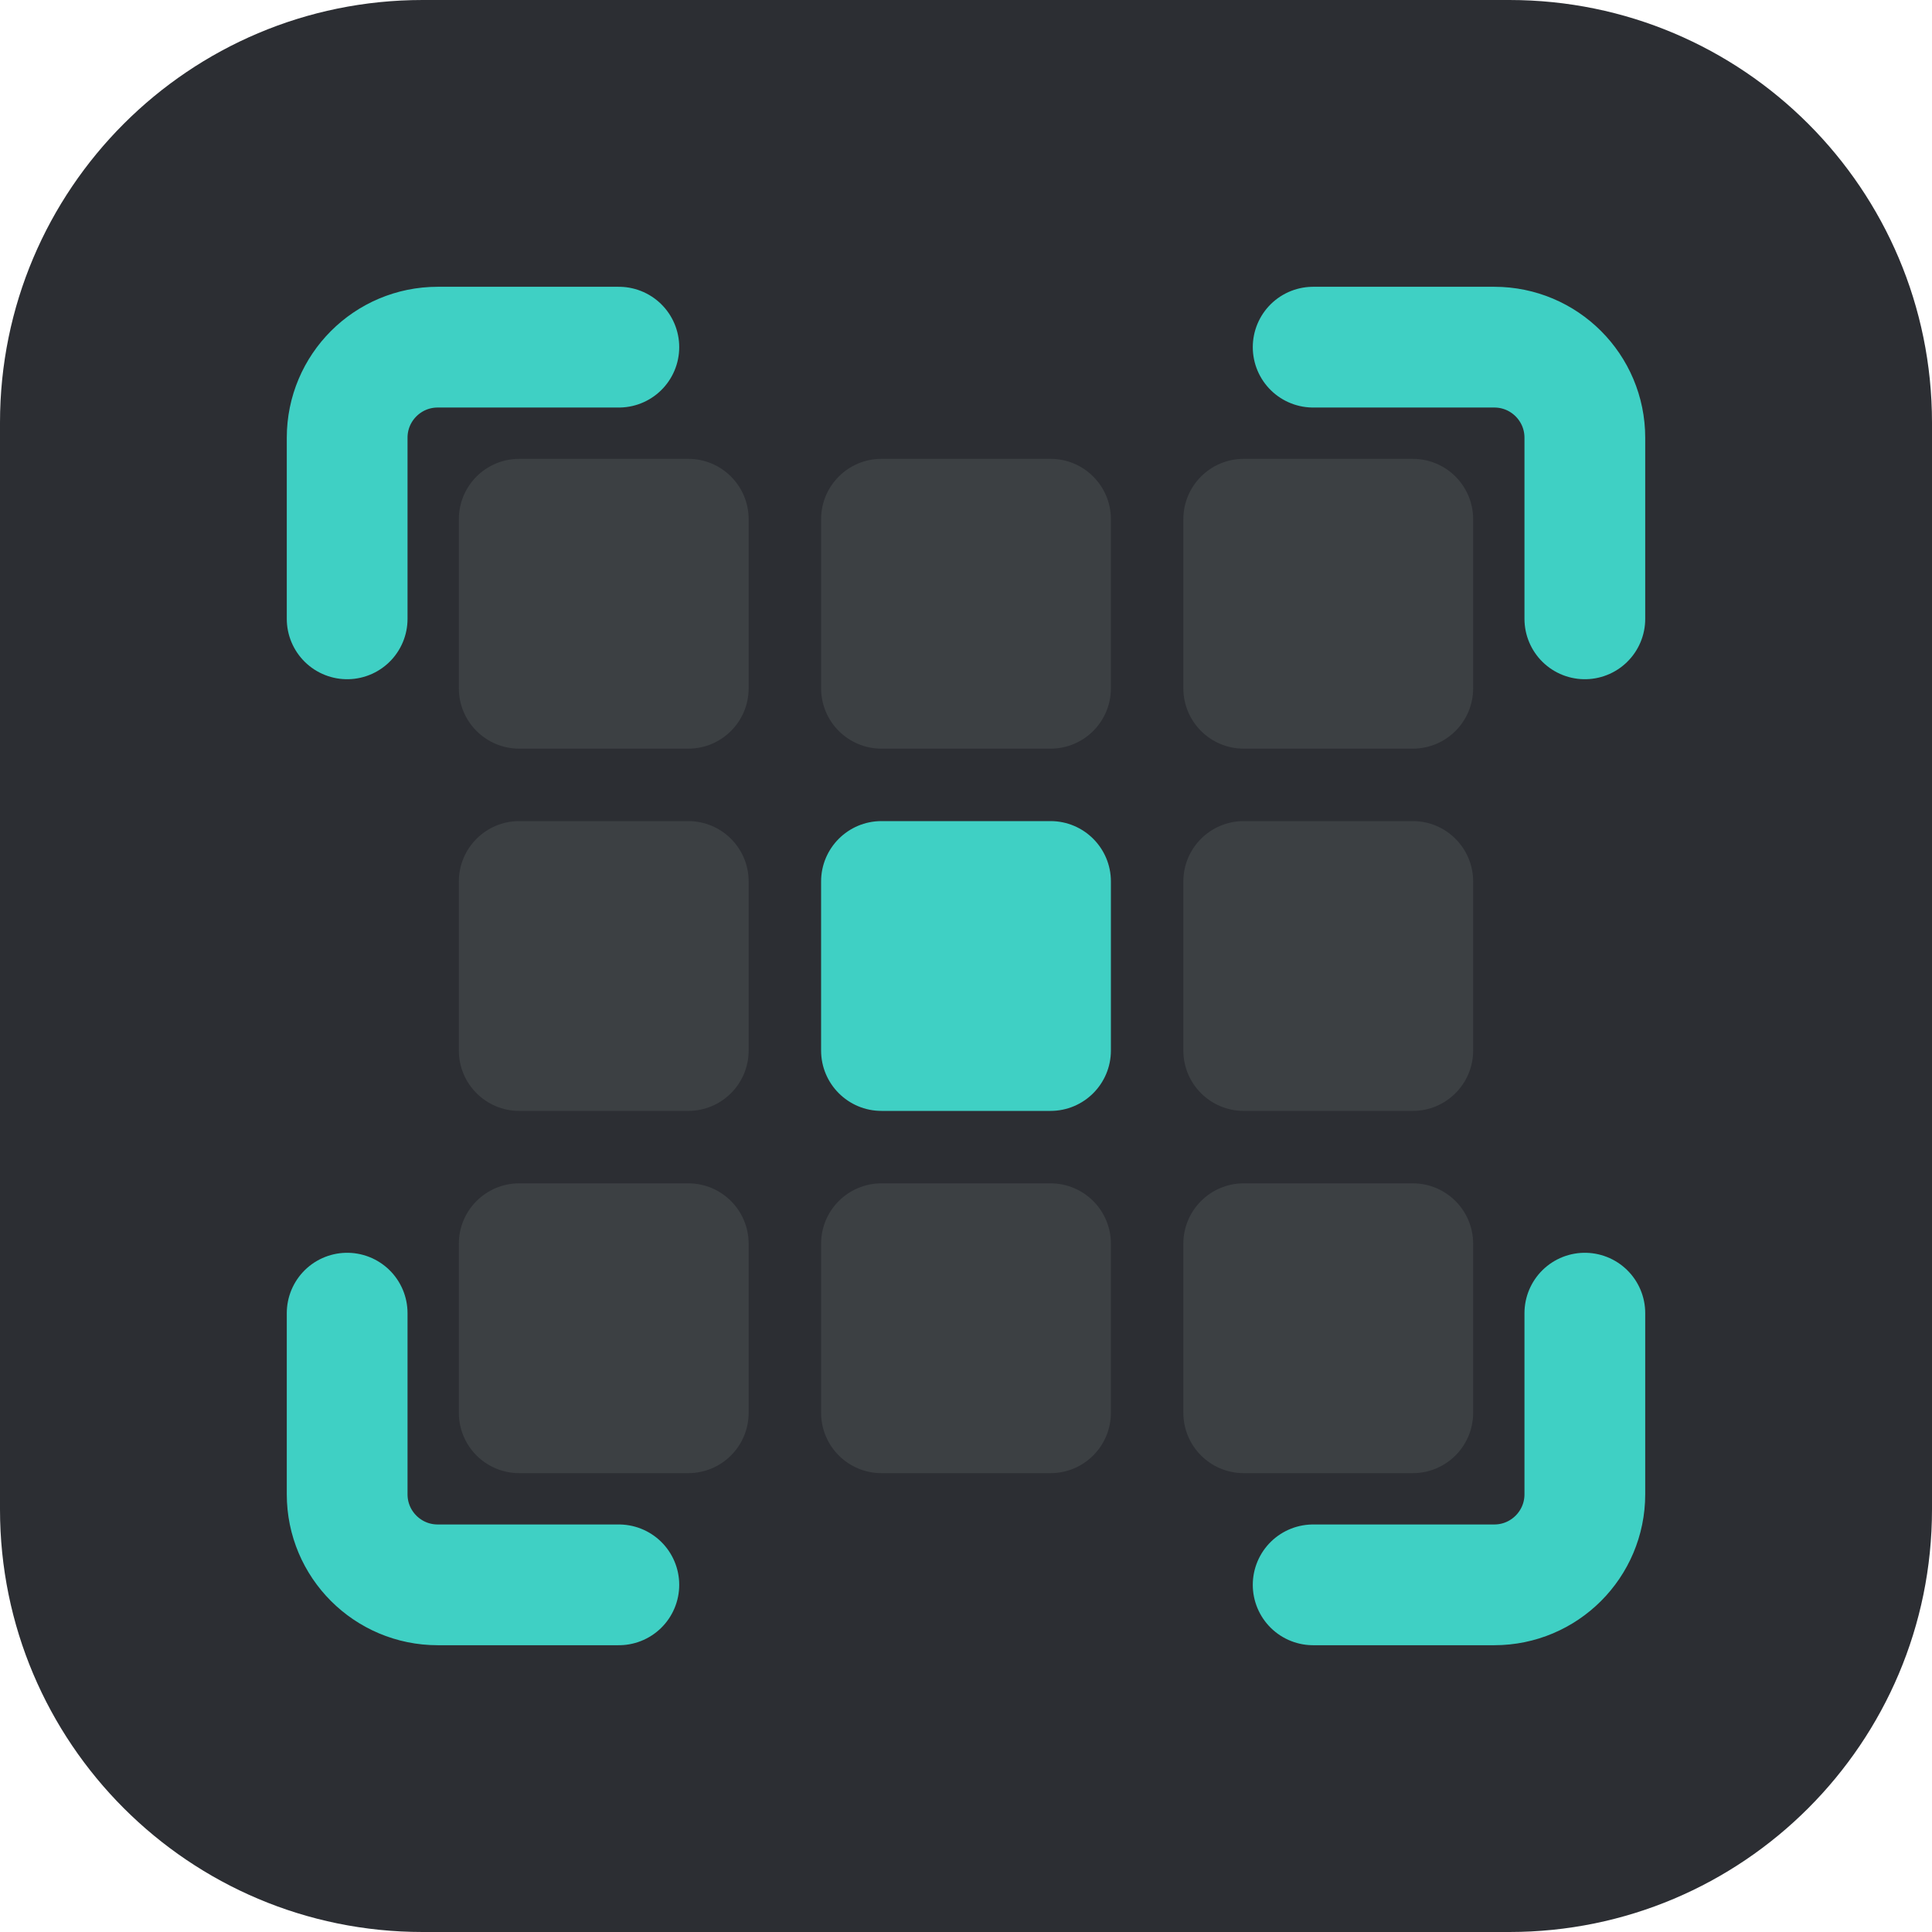
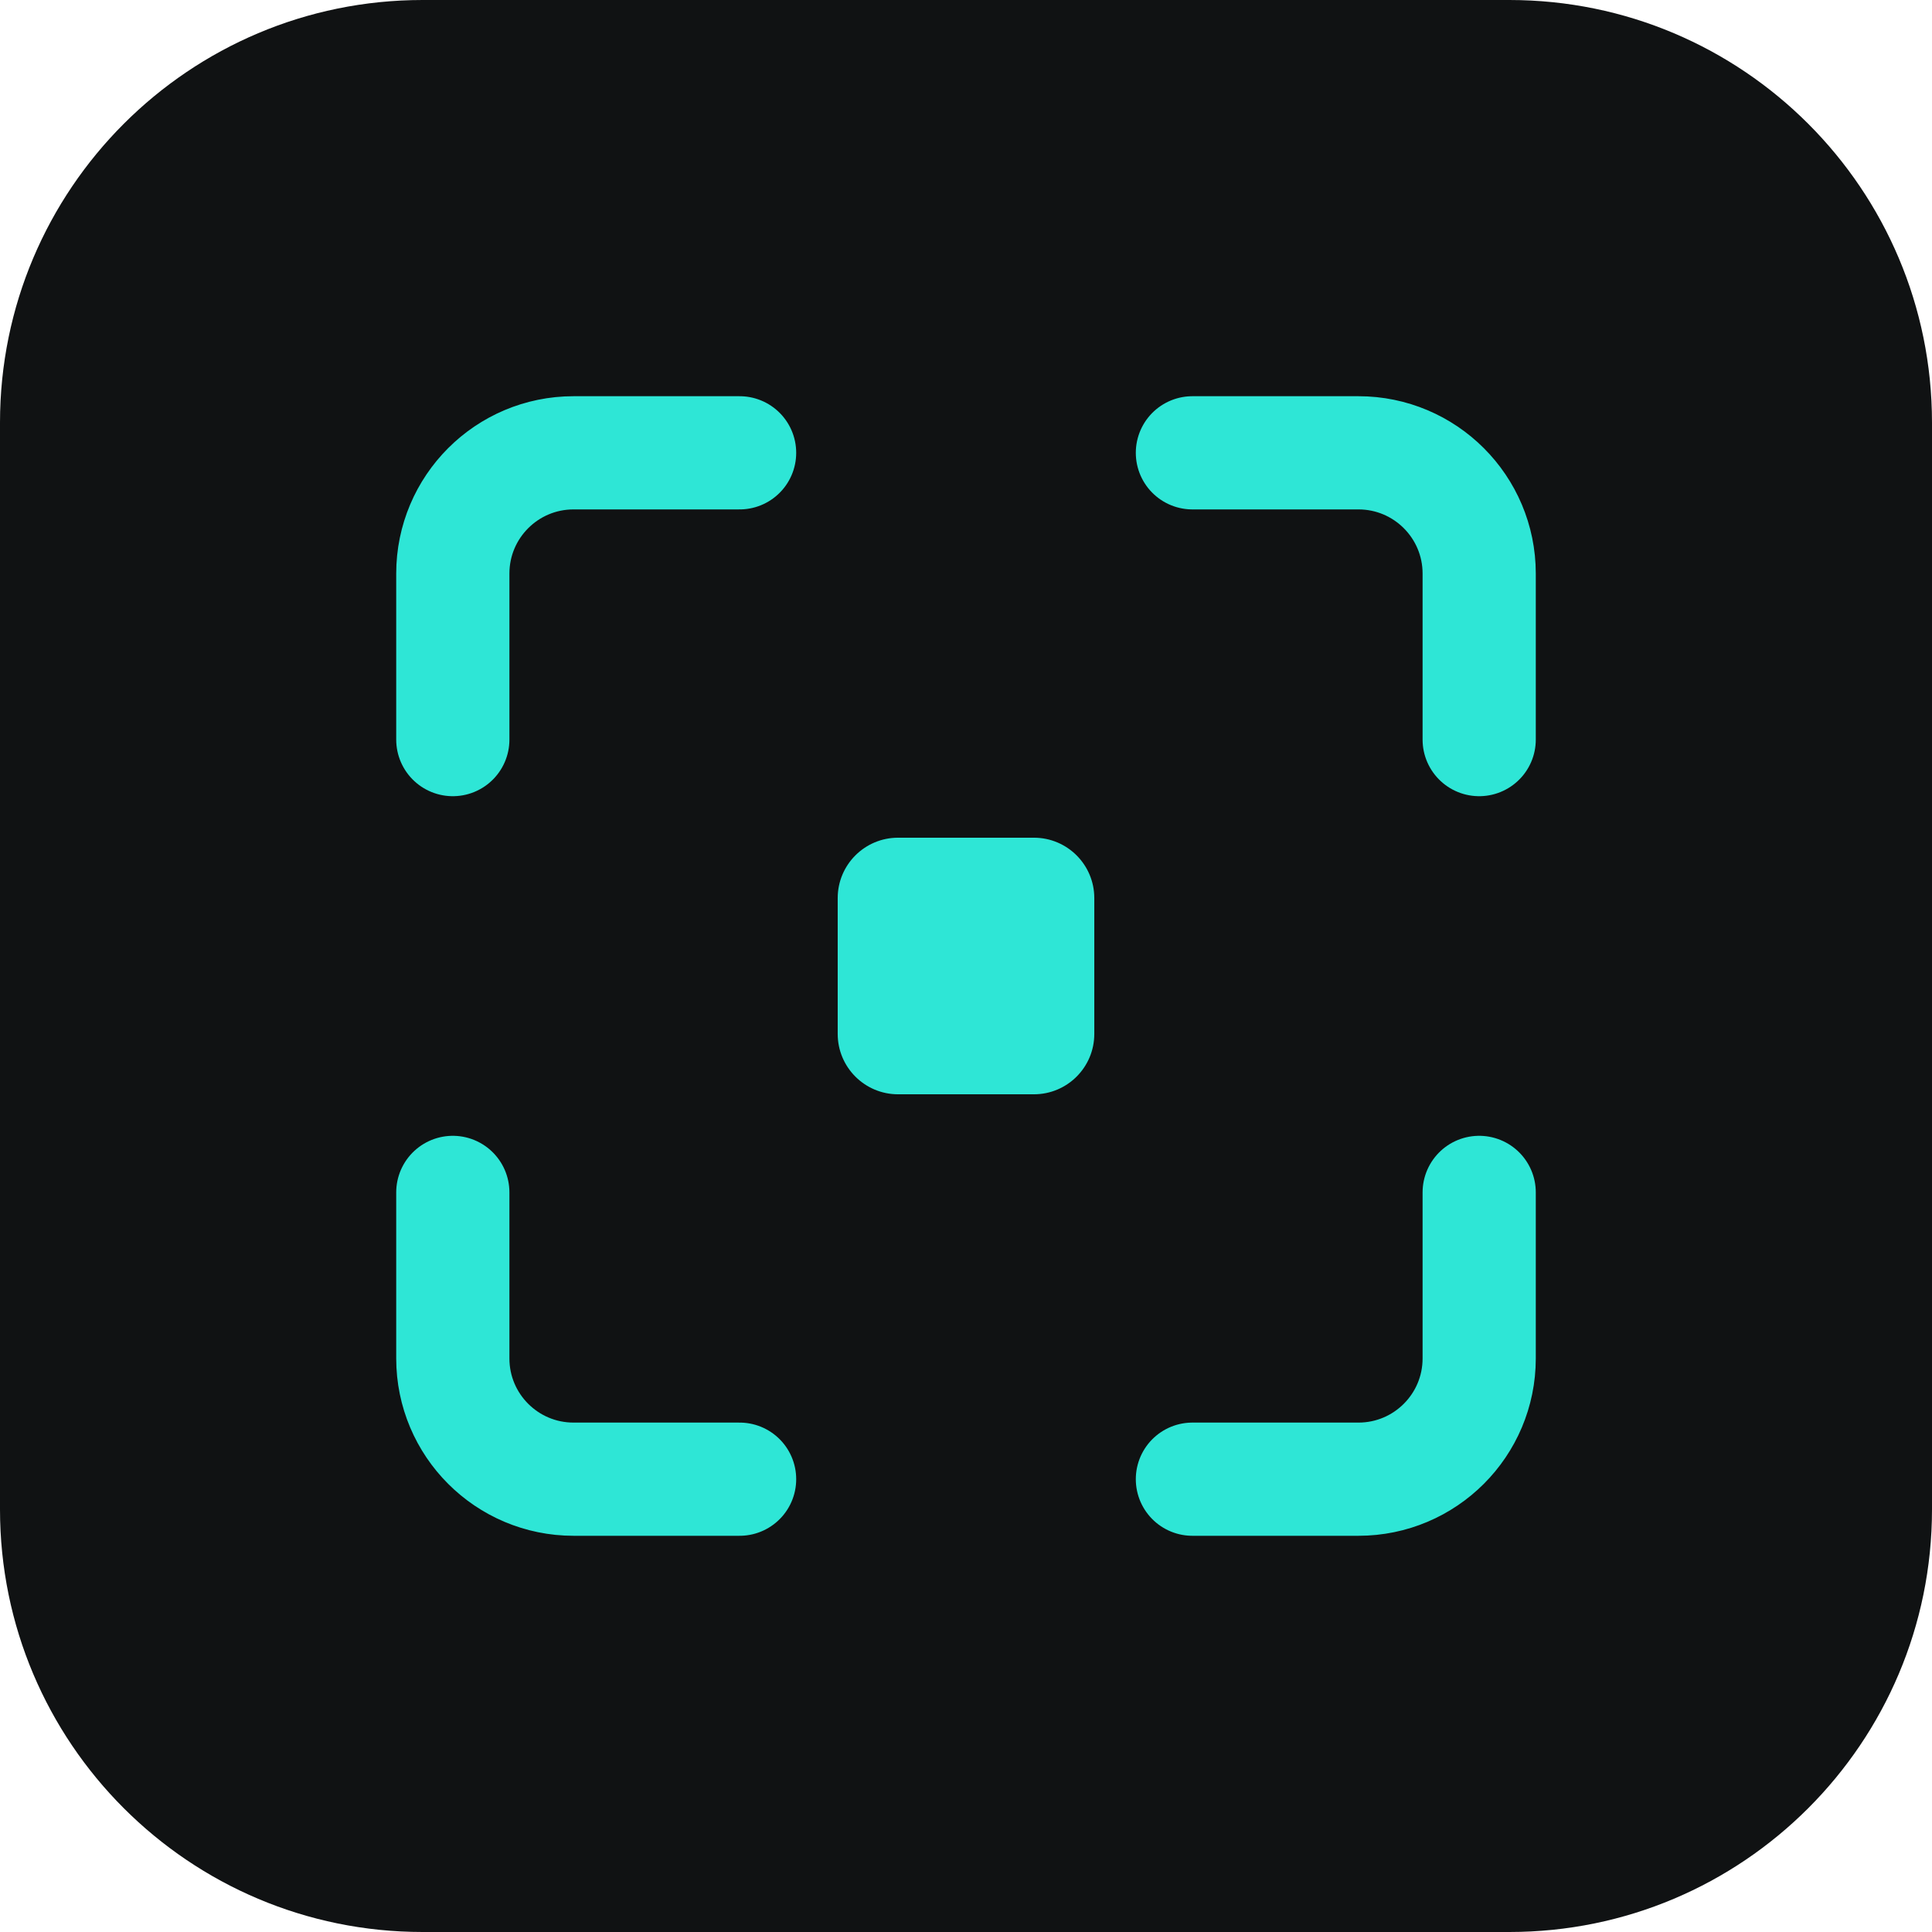
<svg xmlns="http://www.w3.org/2000/svg" viewBox="0 0 512 512" width="512" height="512" role="img" aria-label="Recon">
-   <style>.t{fill:#2c2e33}.c{fill:#3c4043}.a{fill:#3fd0c4}.s{stroke:#3fd0c4}@media (prefers-color-scheme:light){.t{fill:#e9edf4}.c{fill:#cdd4df}.a{fill:#00796f}.s{stroke:#00796f}}</style>
-   <rect width="512" height="512" rx="112" class="t" />
-   <g transform="translate(64 64) scale(16)">
-     <rect x="3.6" y="3.6" width="4.8" height="4.8" rx="1" class="c" />
-     <rect x="9.6" y="3.6" width="4.8" height="4.8" rx="1" class="c" />
-     <rect x="15.6" y="3.6" width="4.8" height="4.8" rx="1" class="c" />
-     <rect x="3.6" y="9.6" width="4.8" height="4.8" rx="1" class="c" />
-     <rect x="9.6" y="9.6" width="4.8" height="4.8" rx="1" class="a" />
-     <rect x="15.6" y="9.6" width="4.8" height="4.8" rx="1" class="c" />
-     <rect x="3.6" y="15.6" width="4.8" height="4.8" rx="1" class="c" />
-     <rect x="9.6" y="15.6" width="4.8" height="4.8" rx="1" class="c" />
-     <rect x="15.6" y="15.6" width="4.8" height="4.8" rx="1" class="c" />
-     <path d="M1.75 6.25V3.25a1.5 1.5 0 0 1 1.5-1.5h3M17.75 1.75h3a1.5 1.5 0 0 1 1.5 1.5v3M22.25 17.75v3a1.5 1.5 0 0 1-1.5 1.5h-3M6.25 22.25h-3a1.5 1.5 0 0 1-1.5-1.5v-3" fill="none" class="s" stroke-width="2" stroke-linecap="round" stroke-linejoin="round" />
-   </g>
+   <style>.t{fill:#101213}.g{fill:none;stroke:#2ee6d6}.c{fill:#2ee6d6}@media (prefers-color-scheme:light){.t{fill:#e8f0ee}.g{stroke:#0a9488}.c{fill:#0a9488}}</style>
+   <rect class="t" width="512" height="512" rx="112" />
+   <path class="g" d="M120 196v-44a32 32 0 0 1 32-32h44M316 120h44a32 32 0 0 1 32 32v44M392 316v44a32 32 0 0 1-32 32h-44M196 392h-44a32 32 0 0 1-32-32v-44" stroke-width="30" stroke-linecap="round" stroke-linejoin="round" />
+   <rect class="c" x="222" y="222" width="68" height="68" rx="16" />
</svg>
